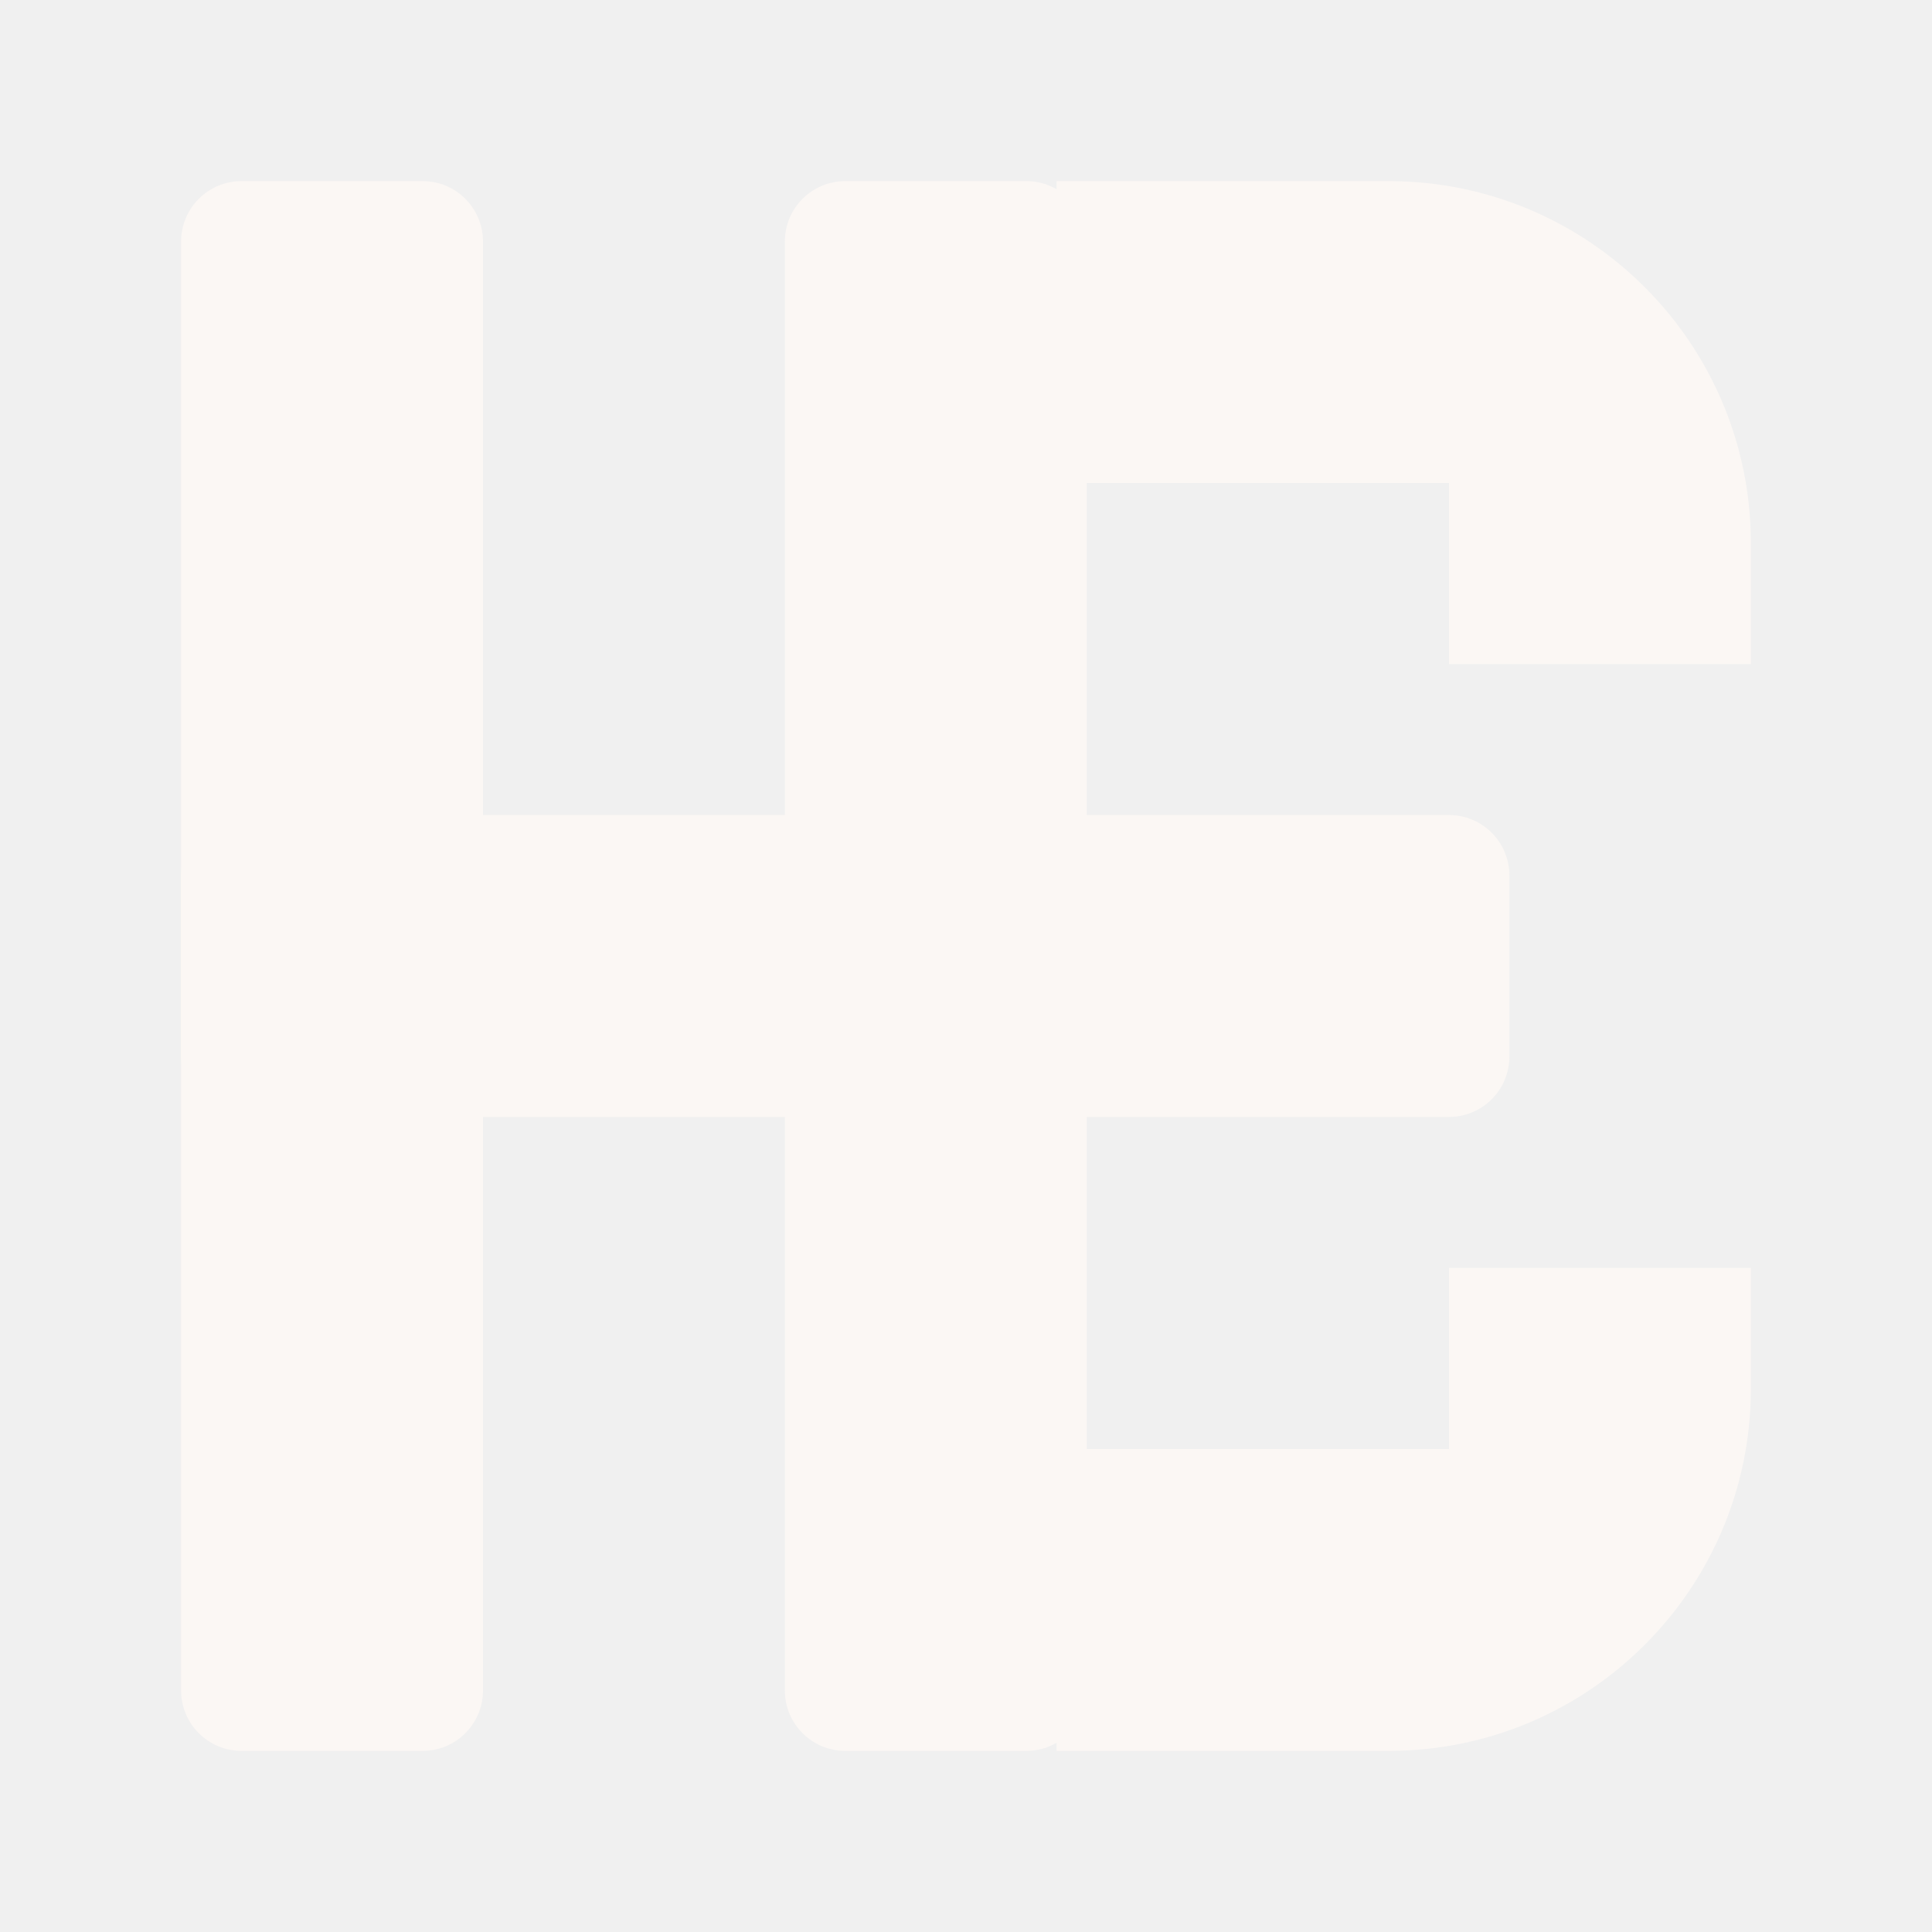
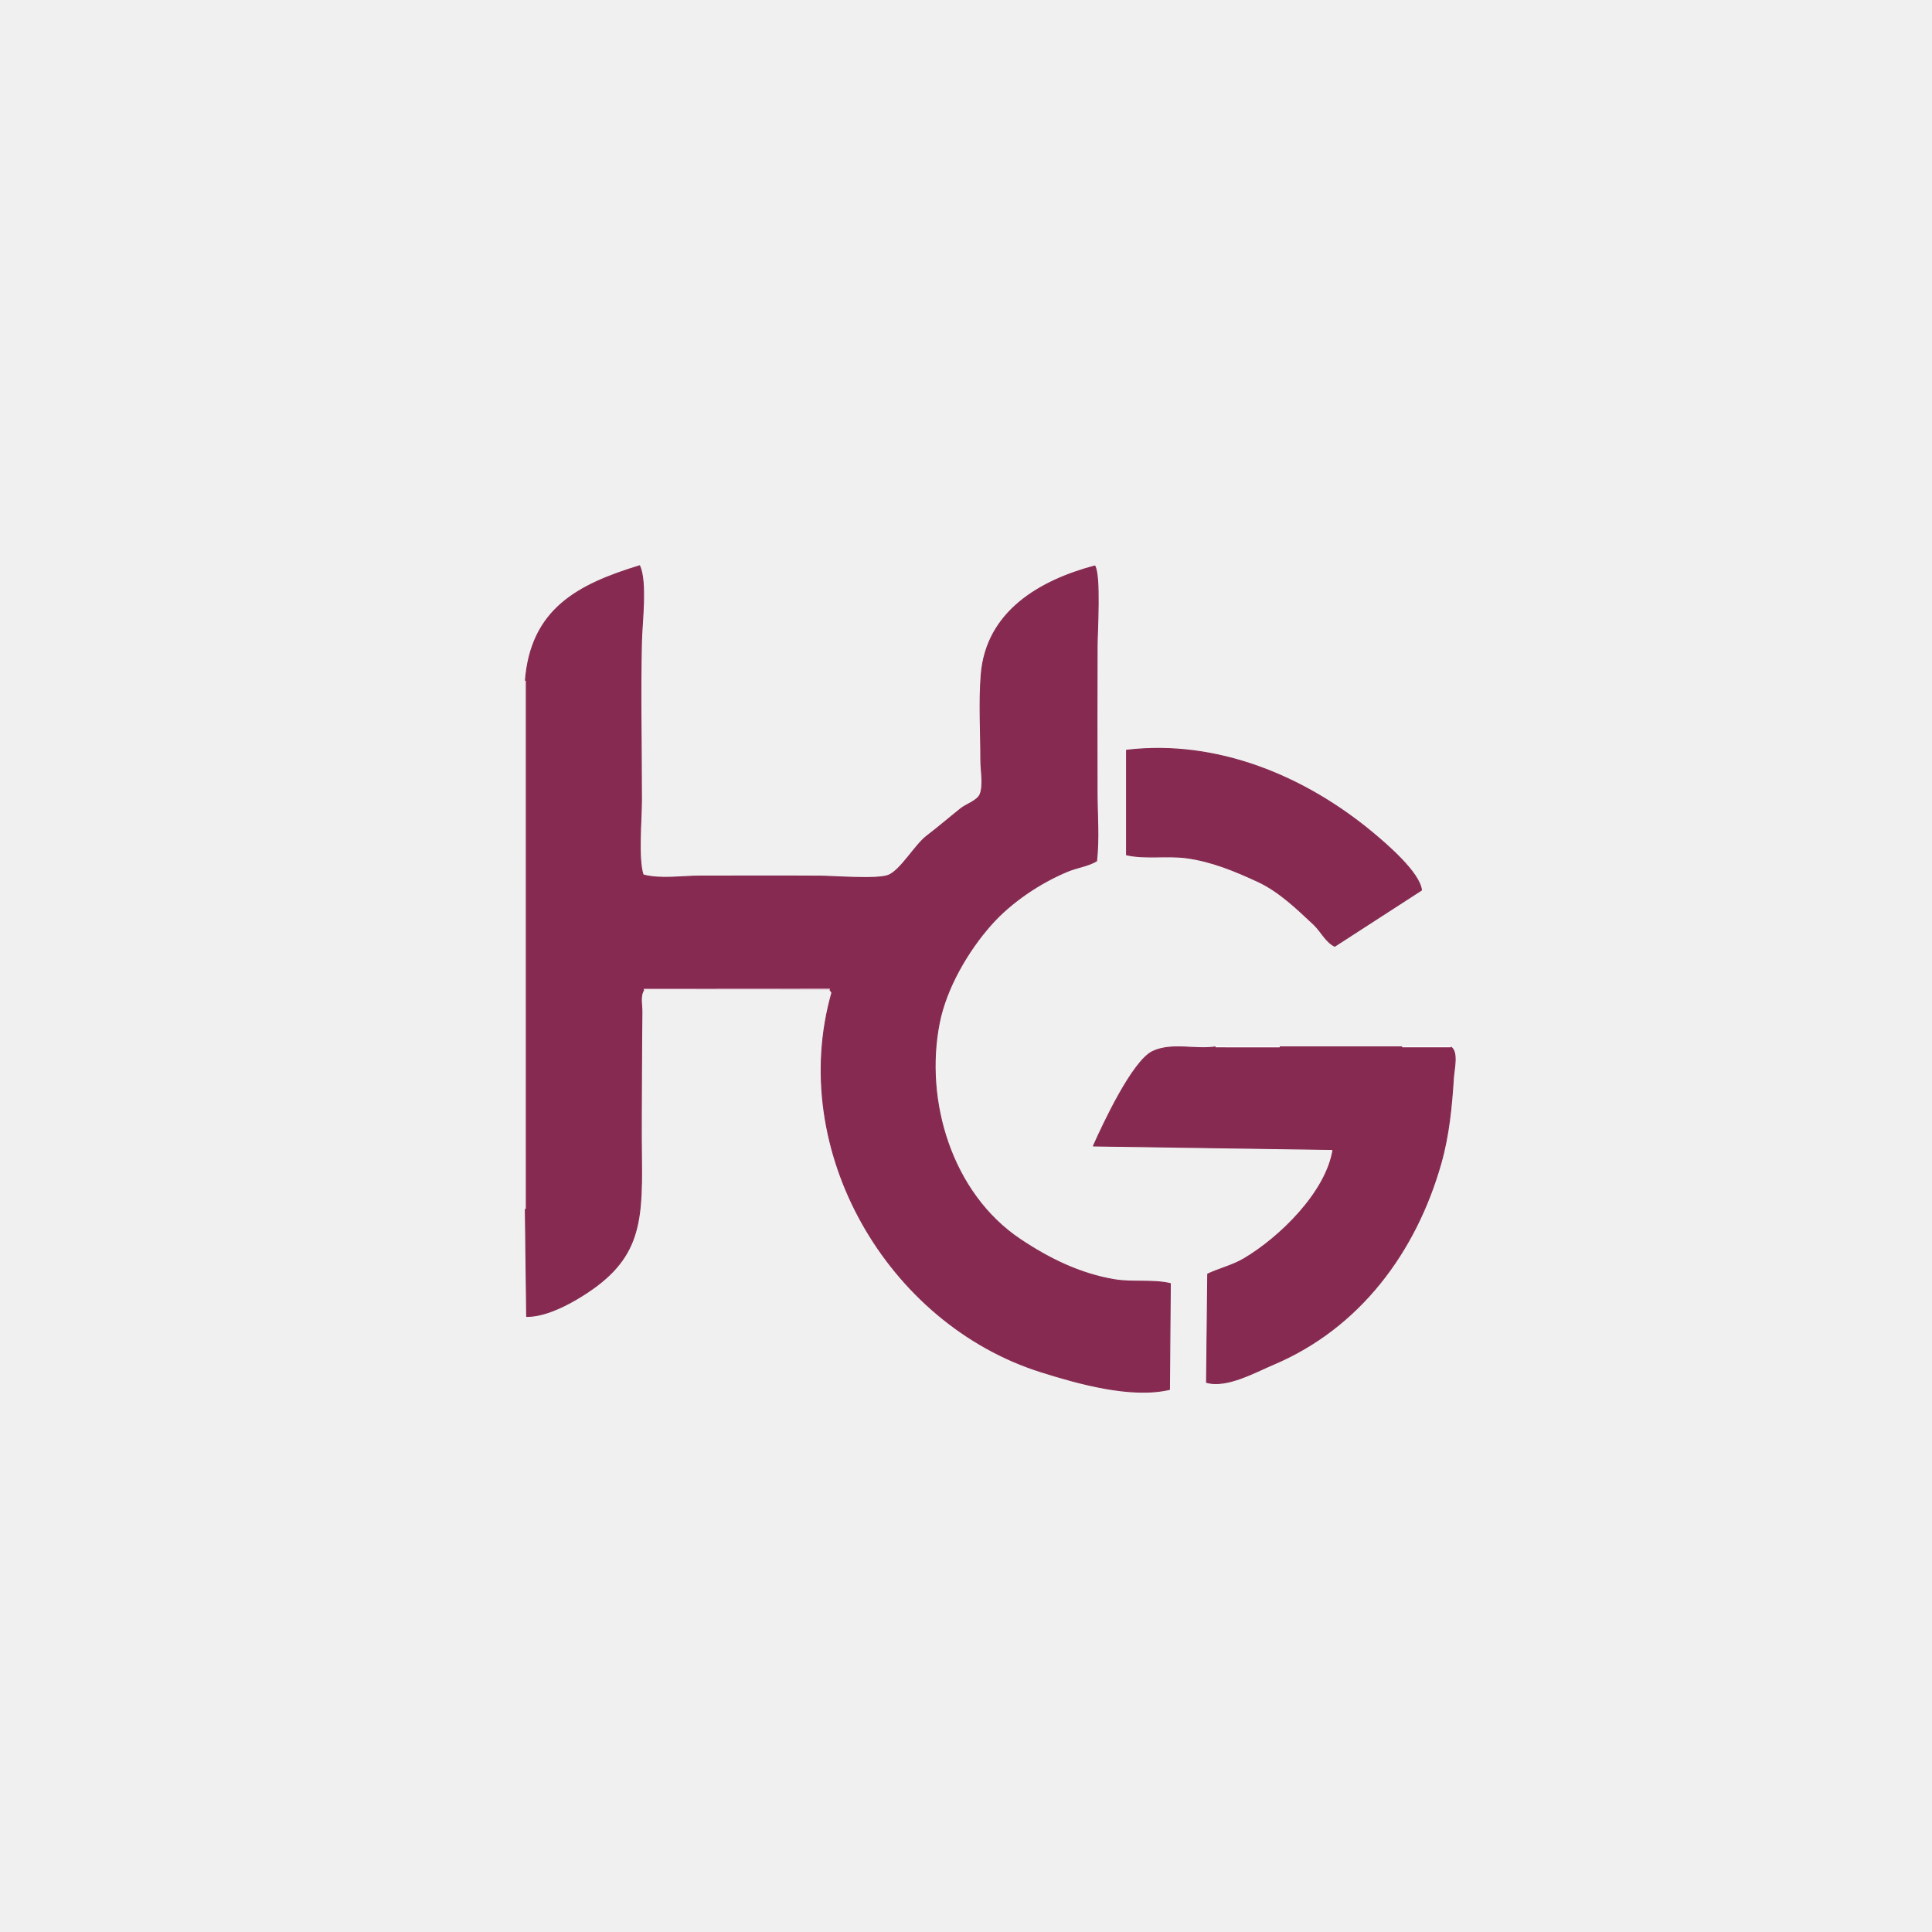
- <svg xmlns="http://www.w3.org/2000/svg" viewBox="0 0 64 64" fill="#fbf7f4" role="img" aria-label="HG">
-   <rect x="6" y="6" width="10" height="52" rx="2" />
-   <rect x="26" y="6" width="10" height="52" rx="2" />
-   <rect x="6" y="27" width="44" height="10" rx="2" />
-   <path d="M35 6h11a12 12 0 0 1 12 12v4H48V16H35z" />
-   <path d="M35 48h13V42h10v4a12 12 0 0 1-12 12H35z" />
+ <svg xmlns="http://www.w3.org/2000/svg" viewBox="0 0 500 500" width="500" height="500">
+   <path d="M214.67 256.02C198.68 256.03 182.7 256.04 166.71 256.05C165.53 257.59 166.15 259.92 166.13 261.87C166.1 266.89 166.02 271.92 166.02 276.94C166.01 284.55 165.92 292.17 166.01 299.77C166.23 317.49 165.4 326.71 149.22 336.22C145.58 338.36 140.62 340.72 136.3 340.69C136.19 331.39 136.07 322.09 135.95 312.79C135.96 267.28 135.96 221.77 135.96 176.26C137.38 157.67 149.53 151.3 165.53 146.42C167.44 150.62 166.13 161.09 166.01 165.98C165.68 179.66 166.02 193.39 166.01 207.08C166.01 211.9 165.05 222.3 166.44 226.42C170.79 227.64 176.52 226.73 181.05 226.73C191.4 226.72 201.75 226.68 212.1 226.74C215.8 226.76 227.06 227.67 229.91 226.53C233.13 225.23 236.79 218.7 239.86 216.36C242.88 214.06 245.76 211.57 248.72 209.22C250.05 208.16 252.99 207.23 253.66 205.55C254.6 203.21 253.82 199.1 253.83 196.58C253.84 189.32 253.36 181.89 253.93 174.66C255.22 158.23 269.19 150.23 283.33 146.47C284.86 149.02 283.94 163.46 283.93 167.35C283.91 179.98 283.87 192.62 283.92 205.25C283.95 211.02 284.44 217.09 283.79 222.81C281.57 224.13 278.81 224.47 276.4 225.45C269.18 228.43 261.65 233.47 256.46 239.34C250.43 246.16 244.89 255.67 243.09 264.69C239.06 284.97 246.35 308.89 263.98 320.72C271.42 325.71 279.44 329.66 288.35 331.17C293.11 331.98 298.29 331.11 302.88 332.19C302.81 341.32 302.73 350.46 302.66 359.59C292.67 361.92 278.94 358.03 269.41 355.03C229.71 342.53 203.69 297.71 215.3 256.88C215.09 256.59 214.88 256.31 214.67 256.02ZM367.88 230.37C360.4 235.21 352.92 240.05 345.43 244.89C343.15 243.82 341.84 240.96 339.99 239.23C335.61 235.13 331.04 230.69 325.53 228.13C319.64 225.4 313.59 222.89 307.08 222.01C302.03 221.33 296.4 222.33 291.55 221.23C291.55 212.21 291.55 203.18 291.55 194.16C314.98 191.38 337.81 200.96 355.37 215.62C358.83 218.5 367.38 225.82 367.88 230.37ZM314.67 270.92C320.14 270.92 325.62 270.92 331.1 270.93C341.72 270.93 352.35 270.92 362.97 270.92C367.11 270.92 371.25 270.92 375.39 270.92C377.44 272.1 376.29 276.71 376.16 278.77C375.67 286.35 374.98 293.73 372.91 301.05C366.42 323.96 351.91 343.63 329.55 353.1C324.84 355.09 317.46 359.25 312.25 357.76C312.35 348.41 312.45 339.07 312.56 329.72C315.65 328.28 318.96 327.52 321.91 325.78C331.12 320.36 343.28 308.57 344.99 297.49C324.31 297.18 303.64 296.88 282.97 296.58C285.46 290.99 293.14 274.47 298.39 272.08C303.4 269.79 309.4 271.78 314.67 270.92Z" fill="#862A51" fill-rule="evenodd" stroke="#862A51" stroke-width="0.25" stroke-linejoin="round" />
+   <path d="M135.96 176.26C135.96 221.77 135.96 267.28 135.95 312.79C135.96 267.28 135.96 221.77 135.96 176.26ZM214.67 256.02C198.68 256.03 182.7 256.04 166.71 256.05C182.7 256.04 198.68 256.03 214.67 256.02ZM314.67 270.92C320.14 270.92 325.62 270.92 331.1 270.93C325.62 270.92 320.14 270.92 314.67 270.92ZM362.97 270.92C367.11 270.92 371.25 270.92 375.39 270.92C371.25 270.92 367.11 270.92 362.97 270.92Z" fill="#FFFFFF" fill-rule="evenodd" stroke="#FFFFFF" stroke-width="0.25" stroke-linejoin="round" />
</svg>
